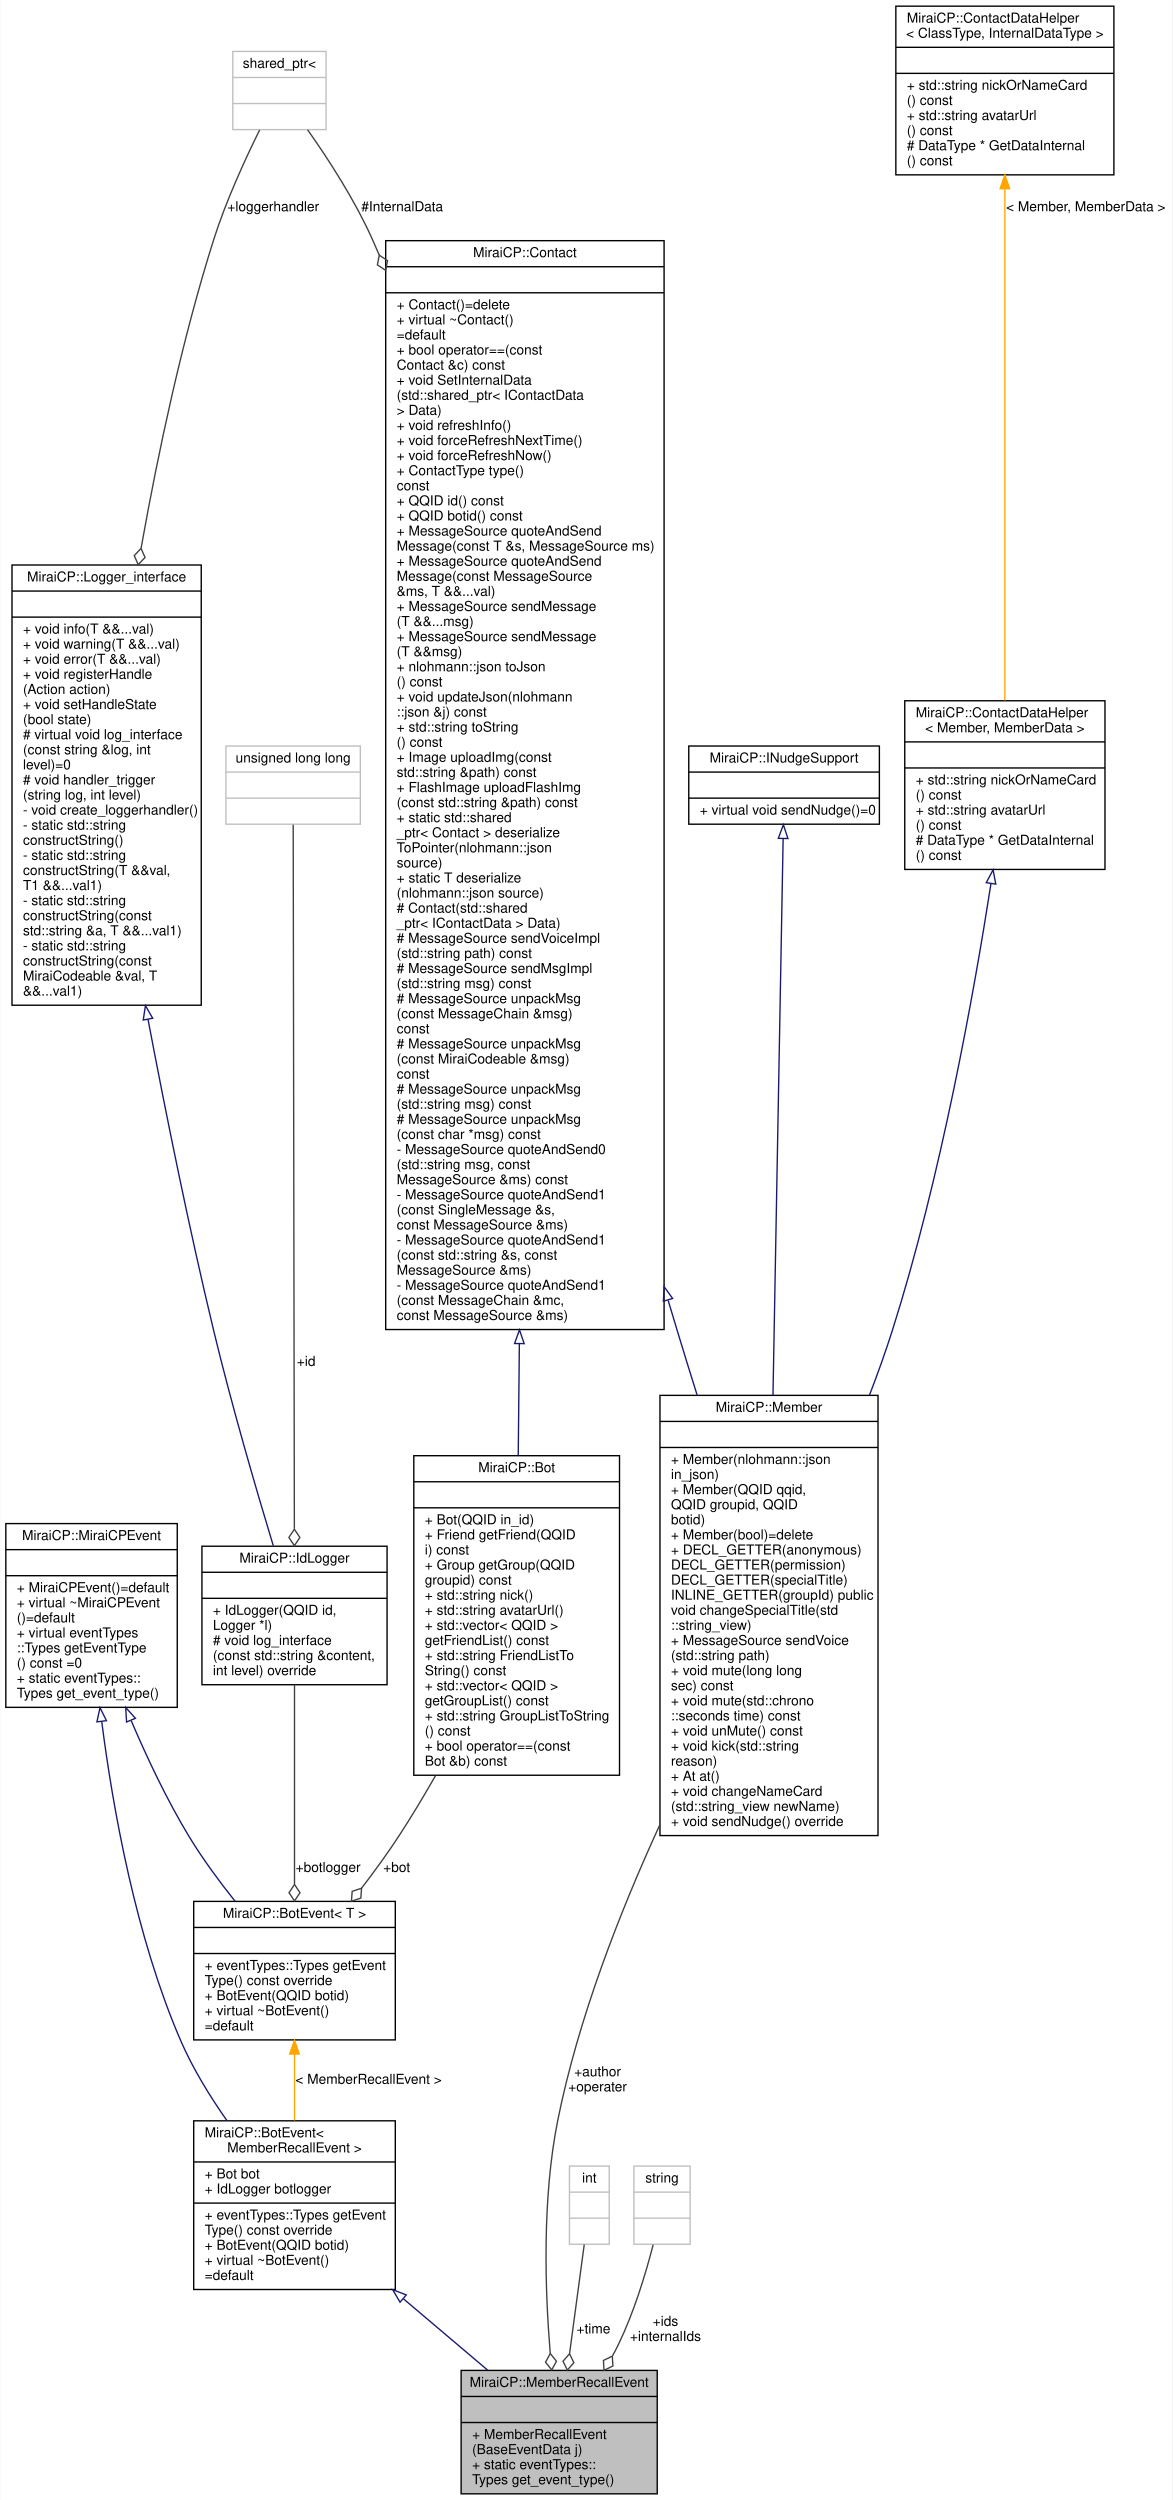
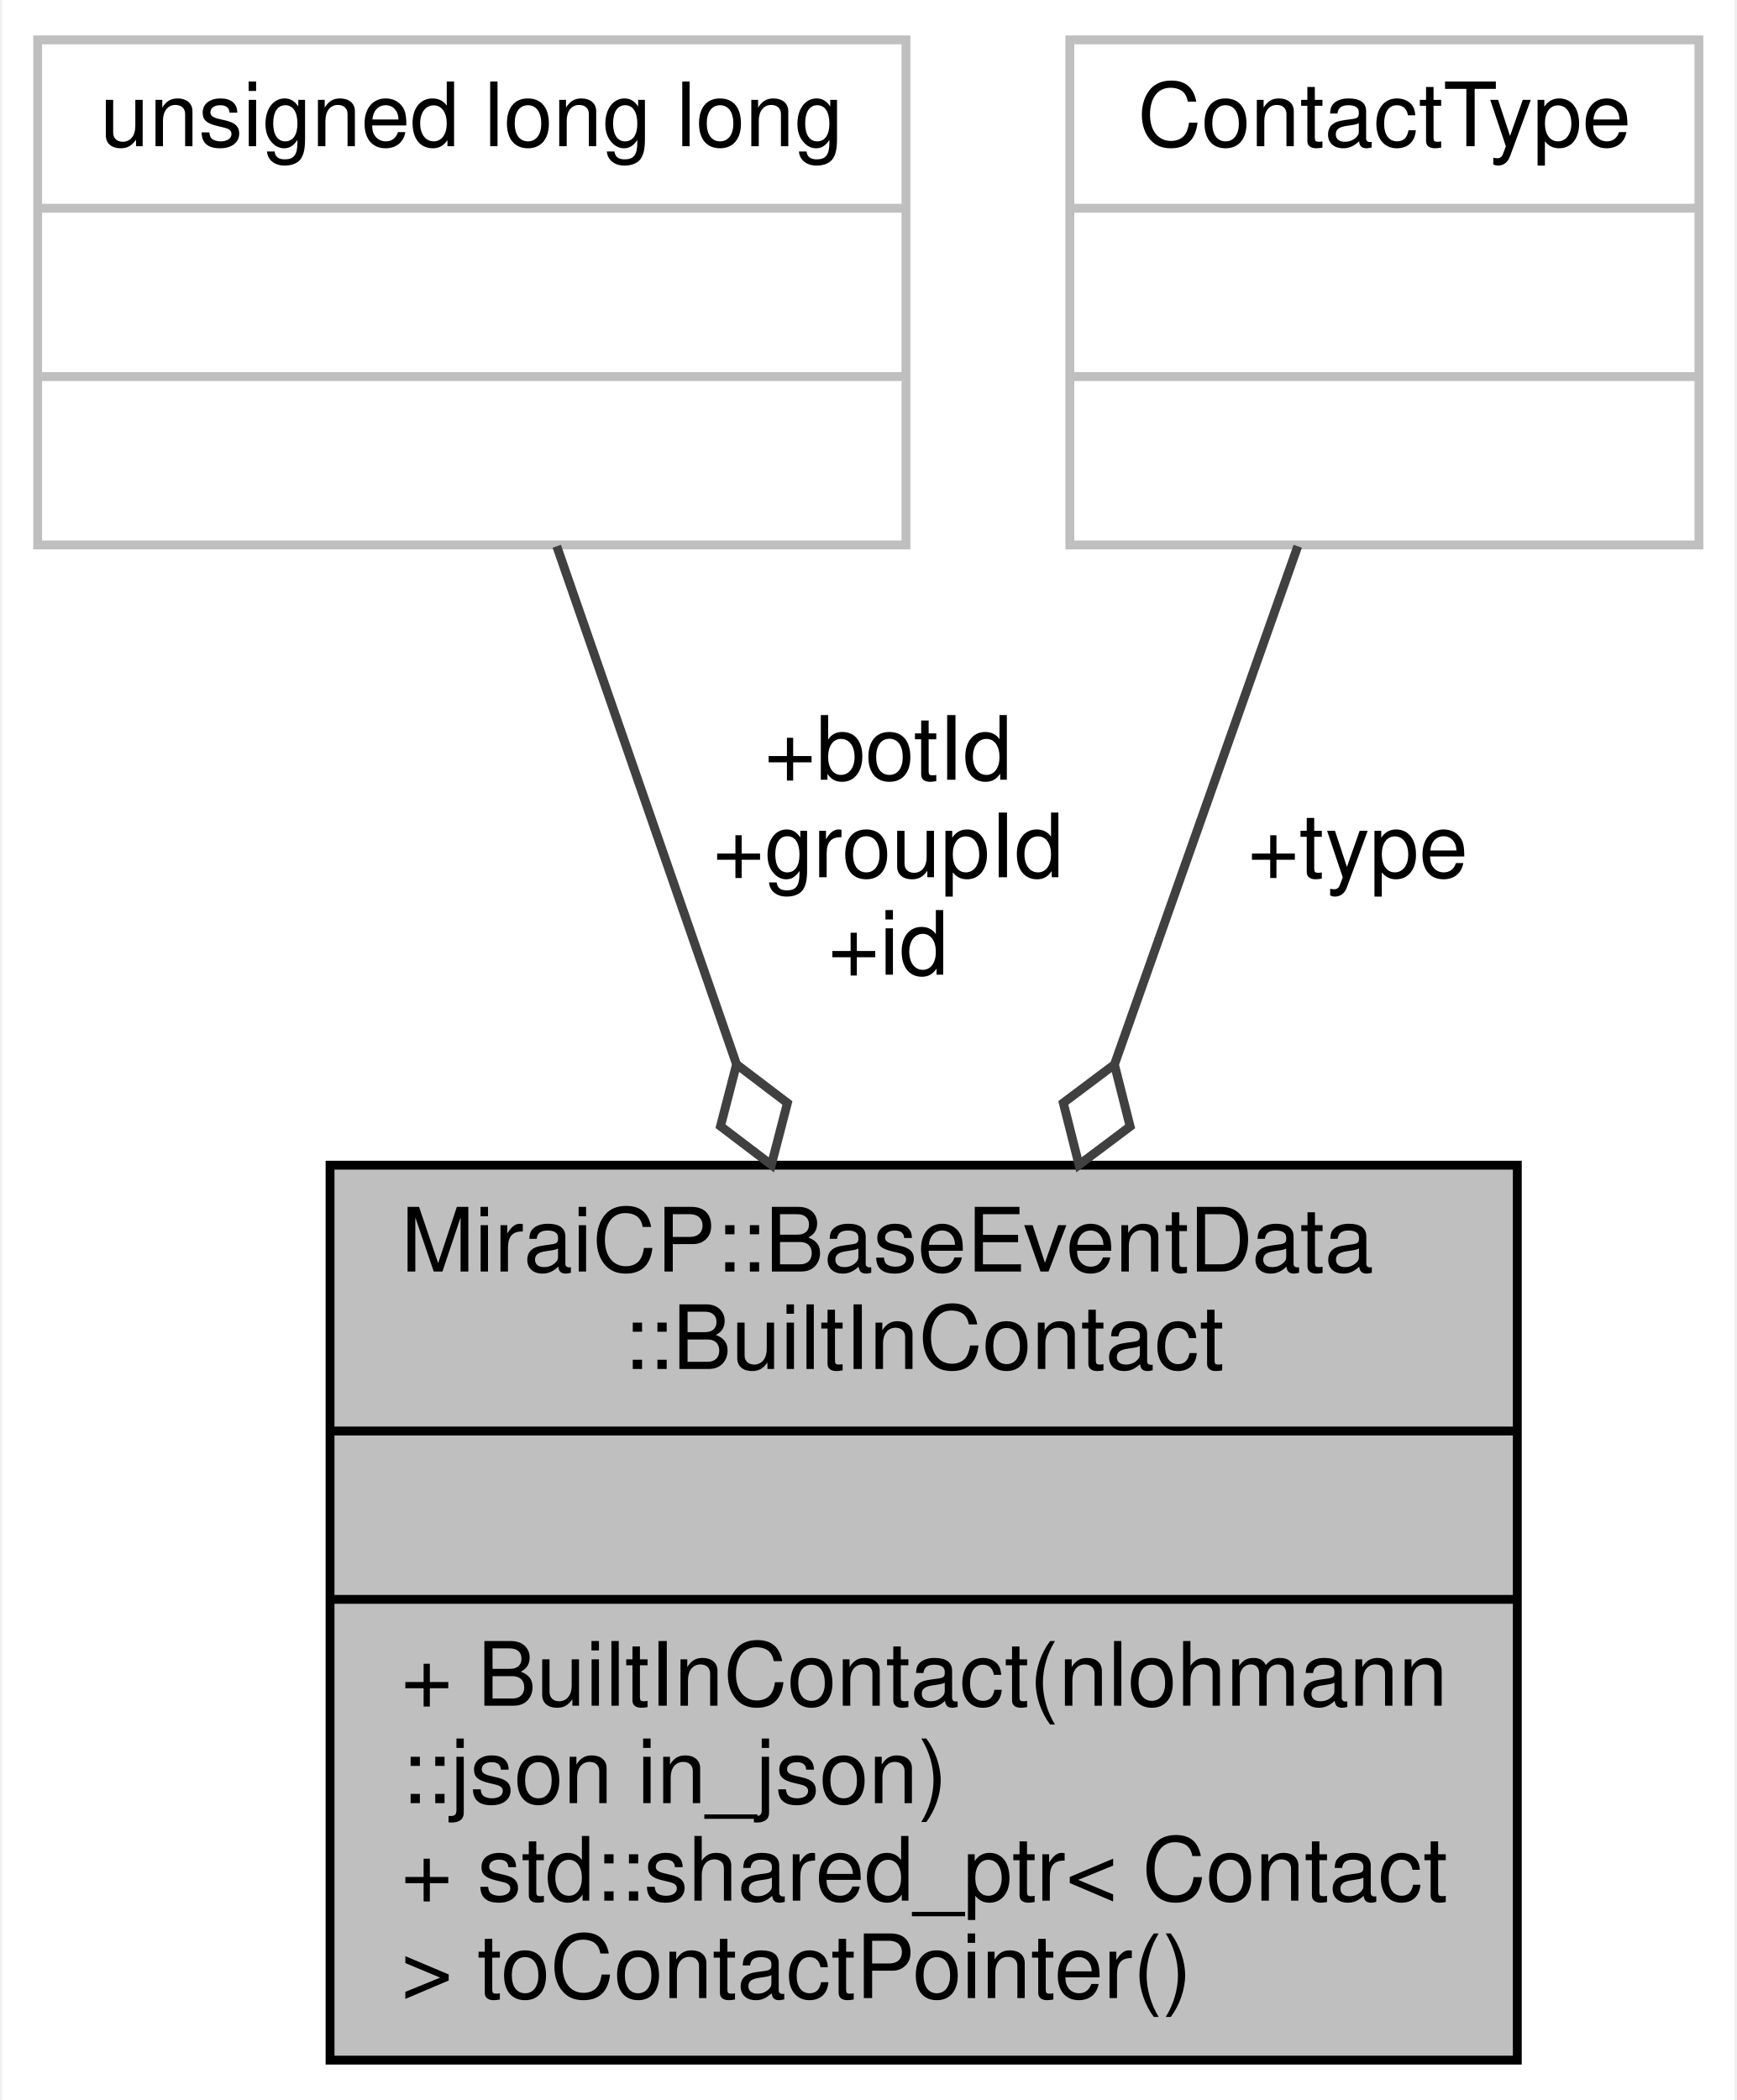
- <svg xmlns="http://www.w3.org/2000/svg" xmlns:xlink="http://www.w3.org/1999/xlink" width="855pt" height="1823pt" viewBox="0.00 0.00 854.50 1823.00">
-   <g id="graph0" class="graph" transform="scale(1 1) rotate(0) translate(4 1819)">
-     <polygon fill="white" stroke="transparent" points="-4,4 -4,-1819 850.5,-1819 850.5,4 -4,4" />
+ <svg xmlns="http://www.w3.org/2000/svg" xmlns:xlink="http://www.w3.org/1999/xlink" width="196pt" height="237pt" viewBox="0.00 0.00 195.50 237.00">
+   <g id="graph0" class="graph" transform="scale(1 1) rotate(0) translate(4 233)">
+     <polygon fill="white" stroke="transparent" points="-4,4 -4,-233 191.5,-233 191.5,4 -4,4" />
    <g id="node1" class="node">
      <g id="a_node1">
        <a xlink:title=" ">
-           <polygon fill="#bfbfbf" stroke="black" points="332,-0.5 332,-90.5 475,-90.5 475,-0.5 332,-0.5" />
-           <text text-anchor="middle" x="403.5" y="-78.5" font-family="Helvetica,sans-Serif" font-size="10.00">MiraiCP::MemberRecallEvent</text>
-           <polyline fill="none" stroke="black" points="332,-71.5 475,-71.5 " />
-           <text text-anchor="middle" x="403.5" y="-59.5" font-family="Helvetica,sans-Serif" font-size="10.00"> </text>
-           <polyline fill="none" stroke="black" points="332,-52.5 475,-52.5 " />
-           <text text-anchor="start" x="340" y="-40.5" font-family="Helvetica,sans-Serif" font-size="10.00">+ MemberRecallEvent</text>
-           <text text-anchor="start" x="340" y="-29.5" font-family="Helvetica,sans-Serif" font-size="10.00">(BaseEventData j)</text>
-           <text text-anchor="start" x="340" y="-18.5" font-family="Helvetica,sans-Serif" font-size="10.00">+ static eventTypes::</text>
-           <text text-anchor="start" x="340" y="-7.5" font-family="Helvetica,sans-Serif" font-size="10.00">Types get_event_type()</text>
+           <polygon fill="#bfbfbf" stroke="black" points="33,-0.5 33,-101.5 167,-101.5 167,-0.5 33,-0.5" />
+           <text text-anchor="start" x="41" y="-89.5" font-family="Helvetica,sans-Serif" font-size="10.00">MiraiCP::BaseEventData</text>
+           <text text-anchor="middle" x="100" y="-78.5" font-family="Helvetica,sans-Serif" font-size="10.00">::BuiltInContact</text>
+           <polyline fill="none" stroke="black" points="33,-71.5 167,-71.5 " />
+           <text text-anchor="middle" x="100" y="-59.5" font-family="Helvetica,sans-Serif" font-size="10.00"> </text>
+           <polyline fill="none" stroke="black" points="33,-52.5 167,-52.5 " />
+           <text text-anchor="start" x="41" y="-40.5" font-family="Helvetica,sans-Serif" font-size="10.00">+ BuiltInContact(nlohmann</text>
+           <text text-anchor="start" x="41" y="-29.5" font-family="Helvetica,sans-Serif" font-size="10.00">::json in_json)</text>
+           <text text-anchor="start" x="41" y="-18.5" font-family="Helvetica,sans-Serif" font-size="10.00">+ std::shared_ptr&lt; Contact</text>
+           <text text-anchor="start" x="41" y="-7.5" font-family="Helvetica,sans-Serif" font-size="10.00"> &gt; toContactPointer()</text>
        </a>
      </g>
    </g>
    <g id="node2" class="node">
      <g id="a_node2">
-         <a xlink:href="a00457.html" target="_top" xlink:title=" ">
-           <polygon fill="white" stroke="black" points="137,-149.5 137,-272.5 284,-272.5 284,-149.5 137,-149.5" />
-           <text text-anchor="start" x="145" y="-260.5" font-family="Helvetica,sans-Serif" font-size="10.00">MiraiCP::BotEvent&lt;</text>
-           <text text-anchor="middle" x="210.5" y="-249.5" font-family="Helvetica,sans-Serif" font-size="10.00"> MemberRecallEvent &gt;</text>
-           <polyline fill="none" stroke="black" points="137,-242.5 284,-242.5 " />
-           <text text-anchor="start" x="145" y="-230.5" font-family="Helvetica,sans-Serif" font-size="10.00">+ Bot bot</text>
-           <text text-anchor="start" x="145" y="-219.5" font-family="Helvetica,sans-Serif" font-size="10.00">+ IdLogger botlogger</text>
-           <polyline fill="none" stroke="black" points="137,-212.5 284,-212.5 " />
-           <text text-anchor="start" x="145" y="-200.5" font-family="Helvetica,sans-Serif" font-size="10.00">+ eventTypes::Types getEvent</text>
-           <text text-anchor="start" x="145" y="-189.5" font-family="Helvetica,sans-Serif" font-size="10.00">Type() const override</text>
-           <text text-anchor="start" x="145" y="-178.5" font-family="Helvetica,sans-Serif" font-size="10.00">+ BotEvent(QQID botid)</text>
-           <text text-anchor="start" x="145" y="-167.5" font-family="Helvetica,sans-Serif" font-size="10.00">+ virtual ~BotEvent()</text>
-           <text text-anchor="start" x="145" y="-156.5" font-family="Helvetica,sans-Serif" font-size="10.00">=default</text>
+         <a xlink:title=" ">
+           <polygon fill="white" stroke="#bfbfbf" points="0,-171.5 0,-228.5 98,-228.5 98,-171.5 0,-171.5" />
+           <text text-anchor="middle" x="49" y="-216.5" font-family="Helvetica,sans-Serif" font-size="10.00">unsigned long long</text>
+           <polyline fill="none" stroke="#bfbfbf" points="0,-209.5 98,-209.5 " />
+           <text text-anchor="middle" x="49" y="-197.5" font-family="Helvetica,sans-Serif" font-size="10.00"> </text>
+           <polyline fill="none" stroke="#bfbfbf" points="0,-190.5 98,-190.5 " />
+           <text text-anchor="middle" x="49" y="-178.5" font-family="Helvetica,sans-Serif" font-size="10.00"> </text>
        </a>
      </g>
    </g>
    <g id="edge1" class="edge">
-       <path fill="none" stroke="midnightblue" d="M289.96,-142.68C310.66,-125.15 332.44,-106.7 351.32,-90.7" />
-       <polygon fill="none" stroke="midnightblue" points="287.46,-140.22 282.09,-149.35 291.98,-145.56 287.46,-140.22" />
+       <path fill="none" stroke="#404040" d="M58.59,-171.35C64.31,-154.87 71.81,-133.26 78.85,-112.97" />
+       <polygon fill="none" stroke="#404040" points="78.88,-112.88 77.07,-105.9 82.81,-101.54 84.62,-108.52 78.88,-112.88" />
+       <text text-anchor="middle" x="96" y="-145" font-family="Helvetica,sans-Serif" font-size="10.00"> +botId</text>
+       <text text-anchor="middle" x="96" y="-134" font-family="Helvetica,sans-Serif" font-size="10.00">+groupId</text>
+       <text text-anchor="middle" x="96" y="-123" font-family="Helvetica,sans-Serif" font-size="10.00">+id</text>
    </g>
    <g id="node3" class="node">
      <g id="a_node3">
-         <a xlink:href="a00453.html" target="_top" xlink:title="Event抽象父类">
-           <polygon fill="white" stroke="black" points="0,-574 0,-708 125,-708 125,-574 0,-574" />
-           <text text-anchor="middle" x="62.5" y="-696" font-family="Helvetica,sans-Serif" font-size="10.00">MiraiCP::MiraiCPEvent</text>
-           <polyline fill="none" stroke="black" points="0,-689 125,-689 " />
-           <text text-anchor="middle" x="62.5" y="-677" font-family="Helvetica,sans-Serif" font-size="10.00"> </text>
-           <polyline fill="none" stroke="black" points="0,-670 125,-670 " />
-           <text text-anchor="start" x="8" y="-658" font-family="Helvetica,sans-Serif" font-size="10.00">+ MiraiCPEvent()=default</text>
-           <text text-anchor="start" x="8" y="-647" font-family="Helvetica,sans-Serif" font-size="10.00">+ virtual ~MiraiCPEvent</text>
-           <text text-anchor="start" x="8" y="-636" font-family="Helvetica,sans-Serif" font-size="10.00">()=default</text>
-           <text text-anchor="start" x="8" y="-625" font-family="Helvetica,sans-Serif" font-size="10.00">+ virtual eventTypes</text>
-           <text text-anchor="start" x="8" y="-614" font-family="Helvetica,sans-Serif" font-size="10.00">::Types getEventType</text>
-           <text text-anchor="start" x="8" y="-603" font-family="Helvetica,sans-Serif" font-size="10.00">() const =0</text>
-           <text text-anchor="start" x="8" y="-592" font-family="Helvetica,sans-Serif" font-size="10.00">+ static eventTypes::</text>
-           <text text-anchor="start" x="8" y="-581" font-family="Helvetica,sans-Serif" font-size="10.00">Types get_event_type()</text>
+         <a xlink:title=" ">
+           <polygon fill="white" stroke="#bfbfbf" points="116.5,-171.5 116.5,-228.5 187.5,-228.5 187.5,-171.5 116.5,-171.5" />
+           <text text-anchor="middle" x="152" y="-216.5" font-family="Helvetica,sans-Serif" font-size="10.00">ContactType</text>
+           <polyline fill="none" stroke="#bfbfbf" points="116.5,-209.5 187.5,-209.5 " />
+           <text text-anchor="middle" x="152" y="-197.5" font-family="Helvetica,sans-Serif" font-size="10.00"> </text>
+           <polyline fill="none" stroke="#bfbfbf" points="116.5,-190.5 187.5,-190.5 " />
+           <text text-anchor="middle" x="152" y="-178.5" font-family="Helvetica,sans-Serif" font-size="10.00"> </text>
        </a>
      </g>
    </g>
    <g id="edge2" class="edge">
-       <path fill="none" stroke="midnightblue" d="M69.92,-563.73C78.16,-499.56 94.86,-406.46 127.5,-331 136.25,-310.77 148.71,-290.47 161.33,-272.51" />
-       <polygon fill="none" stroke="midnightblue" points="66.43,-563.42 68.67,-573.77 73.38,-564.28 66.43,-563.42" />
-     </g>
-     <g id="node4" class="node">
-       <g id="a_node4">
-         <a xlink:href="a00457.html" target="_top" xlink:title="所有事件处理timeoutevent都是机器人事件，指都有机器人实例">
-           <polygon fill="white" stroke="black" points="137,-331.5 137,-432.5 284,-432.5 284,-331.5 137,-331.5" />
-           <text text-anchor="middle" x="210.5" y="-420.5" font-family="Helvetica,sans-Serif" font-size="10.00">MiraiCP::BotEvent&lt; T &gt;</text>
-           <polyline fill="none" stroke="black" points="137,-413.5 284,-413.5 " />
-           <text text-anchor="middle" x="210.5" y="-401.5" font-family="Helvetica,sans-Serif" font-size="10.00"> </text>
-           <polyline fill="none" stroke="black" points="137,-394.5 284,-394.5 " />
-           <text text-anchor="start" x="145" y="-382.5" font-family="Helvetica,sans-Serif" font-size="10.00">+ eventTypes::Types getEvent</text>
-           <text text-anchor="start" x="145" y="-371.5" font-family="Helvetica,sans-Serif" font-size="10.00">Type() const override</text>
-           <text text-anchor="start" x="145" y="-360.5" font-family="Helvetica,sans-Serif" font-size="10.00">+ BotEvent(QQID botid)</text>
-           <text text-anchor="start" x="145" y="-349.5" font-family="Helvetica,sans-Serif" font-size="10.00">+ virtual ~BotEvent()</text>
-           <text text-anchor="start" x="145" y="-338.5" font-family="Helvetica,sans-Serif" font-size="10.00">=default</text>
-         </a>
-       </g>
-     </g>
-     <g id="edge4" class="edge">
-       <path fill="none" stroke="midnightblue" d="M91.4,-564.37C103.05,-537.02 117.52,-506.4 133.5,-480 143.3,-463.81 155.46,-447.29 167.2,-432.58" />
-       <polygon fill="none" stroke="midnightblue" points="88.05,-563.32 87.4,-573.89 94.5,-566.03 88.05,-563.32" />
-     </g>
-     <g id="edge3" class="edge">
-       <path fill="none" stroke="orange" d="M210.5,-321.11C210.5,-305.44 210.5,-288.53 210.5,-272.8" />
-       <polygon fill="orange" stroke="orange" points="207,-321.21 210.5,-331.21 214,-321.21 207,-321.21" />
-       <text text-anchor="middle" x="264.5" y="-299.5" font-family="Helvetica,sans-Serif" font-size="10.00"> &lt; MemberRecallEvent &gt;</text>
-     </g>
-     <g id="node5" class="node">
-       <g id="a_node5">
-         <a xlink:href="a00405.html" target="_top" xlink:title="当前bot账号信息">
-           <polygon fill="white" stroke="black" points="297.5,-524.5 297.5,-757.5 447.5,-757.5 447.5,-524.5 297.5,-524.5" />
-           <text text-anchor="middle" x="372.5" y="-745.5" font-family="Helvetica,sans-Serif" font-size="10.00">MiraiCP::Bot</text>
-           <polyline fill="none" stroke="black" points="297.5,-738.5 447.5,-738.5 " />
-           <text text-anchor="middle" x="372.5" y="-726.5" font-family="Helvetica,sans-Serif" font-size="10.00"> </text>
-           <polyline fill="none" stroke="black" points="297.5,-719.5 447.5,-719.5 " />
-           <text text-anchor="start" x="305.5" y="-707.5" font-family="Helvetica,sans-Serif" font-size="10.00">+ Bot(QQID in_id)</text>
-           <text text-anchor="start" x="305.5" y="-696.5" font-family="Helvetica,sans-Serif" font-size="10.00">+ Friend getFriend(QQID</text>
-           <text text-anchor="start" x="305.5" y="-685.5" font-family="Helvetica,sans-Serif" font-size="10.00"> i) const</text>
-           <text text-anchor="start" x="305.5" y="-674.5" font-family="Helvetica,sans-Serif" font-size="10.00">+ Group getGroup(QQID</text>
-           <text text-anchor="start" x="305.5" y="-663.5" font-family="Helvetica,sans-Serif" font-size="10.00"> groupid) const</text>
-           <text text-anchor="start" x="305.5" y="-652.5" font-family="Helvetica,sans-Serif" font-size="10.00">+ std::string nick()</text>
-           <text text-anchor="start" x="305.5" y="-641.5" font-family="Helvetica,sans-Serif" font-size="10.00">+ std::string avatarUrl()</text>
-           <text text-anchor="start" x="305.5" y="-630.5" font-family="Helvetica,sans-Serif" font-size="10.00">+ std::vector&lt; QQID &gt;</text>
-           <text text-anchor="start" x="305.5" y="-619.5" font-family="Helvetica,sans-Serif" font-size="10.00"> getFriendList() const</text>
-           <text text-anchor="start" x="305.5" y="-608.5" font-family="Helvetica,sans-Serif" font-size="10.00">+ std::string FriendListTo</text>
-           <text text-anchor="start" x="305.5" y="-597.5" font-family="Helvetica,sans-Serif" font-size="10.00">String() const</text>
-           <text text-anchor="start" x="305.5" y="-586.5" font-family="Helvetica,sans-Serif" font-size="10.00">+ std::vector&lt; QQID &gt;</text>
-           <text text-anchor="start" x="305.5" y="-575.5" font-family="Helvetica,sans-Serif" font-size="10.00"> getGroupList() const</text>
-           <text text-anchor="start" x="305.5" y="-564.5" font-family="Helvetica,sans-Serif" font-size="10.00">+ std::string GroupListToString</text>
-           <text text-anchor="start" x="305.5" y="-553.5" font-family="Helvetica,sans-Serif" font-size="10.00">() const</text>
-           <text text-anchor="start" x="305.5" y="-542.5" font-family="Helvetica,sans-Serif" font-size="10.00">+ bool operator==(const</text>
-           <text text-anchor="start" x="305.5" y="-531.5" font-family="Helvetica,sans-Serif" font-size="10.00"> Bot &amp;b) const</text>
-         </a>
-       </g>
-     </g>
-     <g id="edge5" class="edge">
-       <path fill="none" stroke="#404040" d="M313.28,-524.13C304.69,-509.05 295.64,-493.99 286.5,-480 278.28,-467.42 268.85,-454.45 259.49,-442.24" />
-       <polygon fill="none" stroke="#404040" points="259.39,-442.11 252.55,-439.82 252.03,-432.63 258.87,-434.92 259.39,-442.11" />
-       <text text-anchor="middle" x="285" y="-454" font-family="Helvetica,sans-Serif" font-size="10.00"> +bot</text>
-     </g>
-     <g id="node6" class="node">
-       <g id="a_node6">
-         <a xlink:href="a00429.html" target="_top" xlink:title="group, friend, member的父类">
-           <polygon fill="white" stroke="black" points="277,-849.5 277,-1643.5 480,-1643.5 480,-849.5 277,-849.5" />
-           <text text-anchor="middle" x="378.5" y="-1631.5" font-family="Helvetica,sans-Serif" font-size="10.00">MiraiCP::Contact</text>
-           <polyline fill="none" stroke="black" points="277,-1624.5 480,-1624.5 " />
-           <text text-anchor="middle" x="378.5" y="-1612.5" font-family="Helvetica,sans-Serif" font-size="10.00"> </text>
-           <polyline fill="none" stroke="black" points="277,-1605.5 480,-1605.5 " />
-           <text text-anchor="start" x="285" y="-1593.5" font-family="Helvetica,sans-Serif" font-size="10.00">+ Contact()=delete</text>
-           <text text-anchor="start" x="285" y="-1582.5" font-family="Helvetica,sans-Serif" font-size="10.00">+ virtual ~Contact()</text>
-           <text text-anchor="start" x="285" y="-1571.5" font-family="Helvetica,sans-Serif" font-size="10.00">=default</text>
-           <text text-anchor="start" x="285" y="-1560.5" font-family="Helvetica,sans-Serif" font-size="10.00">+ bool operator==(const</text>
-           <text text-anchor="start" x="285" y="-1549.5" font-family="Helvetica,sans-Serif" font-size="10.00"> Contact &amp;c) const</text>
-           <text text-anchor="start" x="285" y="-1538.5" font-family="Helvetica,sans-Serif" font-size="10.00">+ void SetInternalData</text>
-           <text text-anchor="start" x="285" y="-1527.5" font-family="Helvetica,sans-Serif" font-size="10.00">(std::shared_ptr&lt; IContactData</text>
-           <text text-anchor="start" x="285" y="-1516.5" font-family="Helvetica,sans-Serif" font-size="10.00"> &gt; Data)</text>
-           <text text-anchor="start" x="285" y="-1505.5" font-family="Helvetica,sans-Serif" font-size="10.00">+ void refreshInfo()</text>
-           <text text-anchor="start" x="285" y="-1494.5" font-family="Helvetica,sans-Serif" font-size="10.00">+ void forceRefreshNextTime()</text>
-           <text text-anchor="start" x="285" y="-1483.5" font-family="Helvetica,sans-Serif" font-size="10.00">+ void forceRefreshNow()</text>
-           <text text-anchor="start" x="285" y="-1472.5" font-family="Helvetica,sans-Serif" font-size="10.00">+ ContactType type()</text>
-           <text text-anchor="start" x="285" y="-1461.5" font-family="Helvetica,sans-Serif" font-size="10.00"> const</text>
-           <text text-anchor="start" x="285" y="-1450.5" font-family="Helvetica,sans-Serif" font-size="10.00">+ QQID id() const</text>
-           <text text-anchor="start" x="285" y="-1439.5" font-family="Helvetica,sans-Serif" font-size="10.00">+ QQID botid() const</text>
-           <text text-anchor="start" x="285" y="-1428.5" font-family="Helvetica,sans-Serif" font-size="10.00">+ MessageSource quoteAndSend</text>
-           <text text-anchor="start" x="285" y="-1417.5" font-family="Helvetica,sans-Serif" font-size="10.00">Message(const T &amp;s, MessageSource ms)</text>
-           <text text-anchor="start" x="285" y="-1406.5" font-family="Helvetica,sans-Serif" font-size="10.00">+ MessageSource quoteAndSend</text>
-           <text text-anchor="start" x="285" y="-1395.5" font-family="Helvetica,sans-Serif" font-size="10.00">Message(const MessageSource</text>
-           <text text-anchor="start" x="285" y="-1384.5" font-family="Helvetica,sans-Serif" font-size="10.00"> &amp;ms, T &amp;&amp;...val)</text>
-           <text text-anchor="start" x="285" y="-1373.5" font-family="Helvetica,sans-Serif" font-size="10.00">+ MessageSource sendMessage</text>
-           <text text-anchor="start" x="285" y="-1362.5" font-family="Helvetica,sans-Serif" font-size="10.00">(T &amp;&amp;...msg)</text>
-           <text text-anchor="start" x="285" y="-1351.5" font-family="Helvetica,sans-Serif" font-size="10.00">+ MessageSource sendMessage</text>
-           <text text-anchor="start" x="285" y="-1340.5" font-family="Helvetica,sans-Serif" font-size="10.00">(T &amp;&amp;msg)</text>
-           <text text-anchor="start" x="285" y="-1329.5" font-family="Helvetica,sans-Serif" font-size="10.00">+ nlohmann::json toJson</text>
-           <text text-anchor="start" x="285" y="-1318.5" font-family="Helvetica,sans-Serif" font-size="10.00">() const</text>
-           <text text-anchor="start" x="285" y="-1307.5" font-family="Helvetica,sans-Serif" font-size="10.00">+ void updateJson(nlohmann</text>
-           <text text-anchor="start" x="285" y="-1296.5" font-family="Helvetica,sans-Serif" font-size="10.00">::json &amp;j) const</text>
-           <text text-anchor="start" x="285" y="-1285.5" font-family="Helvetica,sans-Serif" font-size="10.00">+ std::string toString</text>
-           <text text-anchor="start" x="285" y="-1274.5" font-family="Helvetica,sans-Serif" font-size="10.00">() const</text>
-           <text text-anchor="start" x="285" y="-1263.5" font-family="Helvetica,sans-Serif" font-size="10.00">+ Image uploadImg(const</text>
-           <text text-anchor="start" x="285" y="-1252.5" font-family="Helvetica,sans-Serif" font-size="10.00"> std::string &amp;path) const</text>
-           <text text-anchor="start" x="285" y="-1241.5" font-family="Helvetica,sans-Serif" font-size="10.00">+ FlashImage uploadFlashImg</text>
-           <text text-anchor="start" x="285" y="-1230.5" font-family="Helvetica,sans-Serif" font-size="10.00">(const std::string &amp;path) const</text>
-           <text text-anchor="start" x="285" y="-1219.5" font-family="Helvetica,sans-Serif" font-size="10.00">+ static std::shared</text>
-           <text text-anchor="start" x="285" y="-1208.5" font-family="Helvetica,sans-Serif" font-size="10.00">_ptr&lt; Contact &gt; deserialize</text>
-           <text text-anchor="start" x="285" y="-1197.5" font-family="Helvetica,sans-Serif" font-size="10.00">ToPointer(nlohmann::json</text>
-           <text text-anchor="start" x="285" y="-1186.5" font-family="Helvetica,sans-Serif" font-size="10.00"> source)</text>
-           <text text-anchor="start" x="285" y="-1175.5" font-family="Helvetica,sans-Serif" font-size="10.00">+ static T deserialize</text>
-           <text text-anchor="start" x="285" y="-1164.5" font-family="Helvetica,sans-Serif" font-size="10.00">(nlohmann::json source)</text>
-           <text text-anchor="start" x="285" y="-1153.5" font-family="Helvetica,sans-Serif" font-size="10.00"># Contact(std::shared</text>
-           <text text-anchor="start" x="285" y="-1142.5" font-family="Helvetica,sans-Serif" font-size="10.00">_ptr&lt; IContactData &gt; Data)</text>
-           <text text-anchor="start" x="285" y="-1131.5" font-family="Helvetica,sans-Serif" font-size="10.00"># MessageSource sendVoiceImpl</text>
-           <text text-anchor="start" x="285" y="-1120.5" font-family="Helvetica,sans-Serif" font-size="10.00">(std::string path) const</text>
-           <text text-anchor="start" x="285" y="-1109.5" font-family="Helvetica,sans-Serif" font-size="10.00"># MessageSource sendMsgImpl</text>
-           <text text-anchor="start" x="285" y="-1098.5" font-family="Helvetica,sans-Serif" font-size="10.00">(std::string msg) const</text>
-           <text text-anchor="start" x="285" y="-1087.5" font-family="Helvetica,sans-Serif" font-size="10.00"># MessageSource unpackMsg</text>
-           <text text-anchor="start" x="285" y="-1076.5" font-family="Helvetica,sans-Serif" font-size="10.00">(const MessageChain &amp;msg)</text>
-           <text text-anchor="start" x="285" y="-1065.5" font-family="Helvetica,sans-Serif" font-size="10.00"> const</text>
-           <text text-anchor="start" x="285" y="-1054.5" font-family="Helvetica,sans-Serif" font-size="10.00"># MessageSource unpackMsg</text>
-           <text text-anchor="start" x="285" y="-1043.5" font-family="Helvetica,sans-Serif" font-size="10.00">(const MiraiCodeable &amp;msg)</text>
-           <text text-anchor="start" x="285" y="-1032.5" font-family="Helvetica,sans-Serif" font-size="10.00"> const</text>
-           <text text-anchor="start" x="285" y="-1021.5" font-family="Helvetica,sans-Serif" font-size="10.00"># MessageSource unpackMsg</text>
-           <text text-anchor="start" x="285" y="-1010.5" font-family="Helvetica,sans-Serif" font-size="10.00">(std::string msg) const</text>
-           <text text-anchor="start" x="285" y="-999.5" font-family="Helvetica,sans-Serif" font-size="10.00"># MessageSource unpackMsg</text>
-           <text text-anchor="start" x="285" y="-988.5" font-family="Helvetica,sans-Serif" font-size="10.00">(const char *msg) const</text>
-           <text text-anchor="start" x="285" y="-977.5" font-family="Helvetica,sans-Serif" font-size="10.00">- MessageSource quoteAndSend0</text>
-           <text text-anchor="start" x="285" y="-966.5" font-family="Helvetica,sans-Serif" font-size="10.00">(std::string msg, const</text>
-           <text text-anchor="start" x="285" y="-955.5" font-family="Helvetica,sans-Serif" font-size="10.00"> MessageSource &amp;ms) const</text>
-           <text text-anchor="start" x="285" y="-944.5" font-family="Helvetica,sans-Serif" font-size="10.00">- MessageSource quoteAndSend1</text>
-           <text text-anchor="start" x="285" y="-933.5" font-family="Helvetica,sans-Serif" font-size="10.00">(const SingleMessage &amp;s,</text>
-           <text text-anchor="start" x="285" y="-922.5" font-family="Helvetica,sans-Serif" font-size="10.00"> const MessageSource &amp;ms)</text>
-           <text text-anchor="start" x="285" y="-911.5" font-family="Helvetica,sans-Serif" font-size="10.00">- MessageSource quoteAndSend1</text>
-           <text text-anchor="start" x="285" y="-900.5" font-family="Helvetica,sans-Serif" font-size="10.00">(const std::string &amp;s, const</text>
-           <text text-anchor="start" x="285" y="-889.5" font-family="Helvetica,sans-Serif" font-size="10.00"> MessageSource &amp;ms)</text>
-           <text text-anchor="start" x="285" y="-878.5" font-family="Helvetica,sans-Serif" font-size="10.00">- MessageSource quoteAndSend1</text>
-           <text text-anchor="start" x="285" y="-867.5" font-family="Helvetica,sans-Serif" font-size="10.00">(const MessageChain &amp;mc,</text>
-           <text text-anchor="start" x="285" y="-856.5" font-family="Helvetica,sans-Serif" font-size="10.00"> const MessageSource &amp;ms)</text>
-         </a>
-       </g>
-     </g>
-     <g id="edge6" class="edge">
-       <path fill="none" stroke="midnightblue" d="M374.46,-838.94C374.17,-809.91 373.9,-782.35 373.65,-757.55" />
-       <polygon fill="none" stroke="midnightblue" points="370.96,-839.3 374.56,-849.27 377.96,-839.23 370.96,-839.3" />
-     </g>
-     <g id="node12" class="node">
-       <g id="a_node12">
-         <a xlink:href="a00701.html" target="_top" xlink:title="群成员类声明">
-           <polygon fill="white" stroke="black" points="477,-480.5 477,-801.5 636,-801.5 636,-480.5 477,-480.5" />
-           <text text-anchor="middle" x="556.5" y="-789.5" font-family="Helvetica,sans-Serif" font-size="10.00">MiraiCP::Member</text>
-           <polyline fill="none" stroke="black" points="477,-782.5 636,-782.5 " />
-           <text text-anchor="middle" x="556.5" y="-770.5" font-family="Helvetica,sans-Serif" font-size="10.00"> </text>
-           <polyline fill="none" stroke="black" points="477,-763.5 636,-763.5 " />
-           <text text-anchor="start" x="485" y="-751.5" font-family="Helvetica,sans-Serif" font-size="10.00">+ Member(nlohmann::json</text>
-           <text text-anchor="start" x="485" y="-740.5" font-family="Helvetica,sans-Serif" font-size="10.00"> in_json)</text>
-           <text text-anchor="start" x="485" y="-729.5" font-family="Helvetica,sans-Serif" font-size="10.00">+ Member(QQID qqid,</text>
-           <text text-anchor="start" x="485" y="-718.5" font-family="Helvetica,sans-Serif" font-size="10.00"> QQID groupid, QQID</text>
-           <text text-anchor="start" x="485" y="-707.5" font-family="Helvetica,sans-Serif" font-size="10.00"> botid)</text>
-           <text text-anchor="start" x="485" y="-696.5" font-family="Helvetica,sans-Serif" font-size="10.00">+ Member(bool)=delete</text>
-           <text text-anchor="start" x="485" y="-685.5" font-family="Helvetica,sans-Serif" font-size="10.00">+ DECL_GETTER(anonymous)</text>
-           <text text-anchor="start" x="485" y="-674.5" font-family="Helvetica,sans-Serif" font-size="10.00"> DECL_GETTER(permission)</text>
-           <text text-anchor="start" x="485" y="-663.5" font-family="Helvetica,sans-Serif" font-size="10.00"> DECL_GETTER(specialTitle)</text>
-           <text text-anchor="start" x="485" y="-652.5" font-family="Helvetica,sans-Serif" font-size="10.00"> INLINE_GETTER(groupId) public</text>
-           <text text-anchor="start" x="485" y="-641.5" font-family="Helvetica,sans-Serif" font-size="10.00"> void changeSpecialTitle(std</text>
-           <text text-anchor="start" x="485" y="-630.5" font-family="Helvetica,sans-Serif" font-size="10.00">::string_view)</text>
-           <text text-anchor="start" x="485" y="-619.5" font-family="Helvetica,sans-Serif" font-size="10.00">+ MessageSource sendVoice</text>
-           <text text-anchor="start" x="485" y="-608.5" font-family="Helvetica,sans-Serif" font-size="10.00">(std::string path)</text>
-           <text text-anchor="start" x="485" y="-597.5" font-family="Helvetica,sans-Serif" font-size="10.00">+ void mute(long long</text>
-           <text text-anchor="start" x="485" y="-586.5" font-family="Helvetica,sans-Serif" font-size="10.00"> sec) const</text>
-           <text text-anchor="start" x="485" y="-575.5" font-family="Helvetica,sans-Serif" font-size="10.00">+ void mute(std::chrono</text>
-           <text text-anchor="start" x="485" y="-564.5" font-family="Helvetica,sans-Serif" font-size="10.00">::seconds time) const</text>
-           <text text-anchor="start" x="485" y="-553.5" font-family="Helvetica,sans-Serif" font-size="10.00">+ void unMute() const</text>
-           <text text-anchor="start" x="485" y="-542.5" font-family="Helvetica,sans-Serif" font-size="10.00">+ void kick(std::string</text>
-           <text text-anchor="start" x="485" y="-531.5" font-family="Helvetica,sans-Serif" font-size="10.00"> reason)</text>
-           <text text-anchor="start" x="485" y="-520.5" font-family="Helvetica,sans-Serif" font-size="10.00">+ At at()</text>
-           <text text-anchor="start" x="485" y="-509.5" font-family="Helvetica,sans-Serif" font-size="10.00">+ void changeNameCard</text>
-           <text text-anchor="start" x="485" y="-498.5" font-family="Helvetica,sans-Serif" font-size="10.00">(std::string_view newName)</text>
-           <text text-anchor="start" x="485" y="-487.5" font-family="Helvetica,sans-Serif" font-size="10.00">+ void sendNudge() override</text>
-         </a>
-       </g>
-     </g>
-     <g id="edge14" class="edge">
-       <path fill="none" stroke="midnightblue" d="M482.98,-870.74C485.16,-863.43 487.34,-856.18 489.5,-849 494.14,-833.63 499.08,-817.66 504.1,-801.71" />
-       <polygon fill="none" stroke="midnightblue" points="479.5,-870.16 480.01,-880.74 486.21,-872.16 479.5,-870.16" />
-     </g>
-     <g id="node7" class="node">
-       <g id="a_node7">
-         <a xlink:title=" ">
-           <polygon fill="white" stroke="#bfbfbf" points="165.5,-1724.5 165.5,-1781.5 233.5,-1781.5 233.5,-1724.5 165.5,-1724.5" />
-           <text text-anchor="middle" x="199.5" y="-1769.5" font-family="Helvetica,sans-Serif" font-size="10.00">shared_ptr&lt;</text>
-           <polyline fill="none" stroke="#bfbfbf" points="165.5,-1762.5 233.5,-1762.5 " />
-           <text text-anchor="middle" x="199.5" y="-1750.5" font-family="Helvetica,sans-Serif" font-size="10.00"> </text>
-           <polyline fill="none" stroke="#bfbfbf" points="165.5,-1743.5 233.5,-1743.5 " />
-           <text text-anchor="middle" x="199.5" y="-1731.5" font-family="Helvetica,sans-Serif" font-size="10.00"> </text>
-         </a>
-       </g>
-     </g>
-     <g id="edge7" class="edge">
-       <path fill="none" stroke="#404040" d="M220.04,-1724.38C234.94,-1703.27 254.65,-1672.96 267.5,-1644 269.11,-1640.37 270.71,-1636.7 272.28,-1633.01" />
-       <polygon fill="none" stroke="#404040" points="272.32,-1632.93 270.95,-1625.85 276.96,-1621.86 278.33,-1628.94 272.32,-1632.93" />
-       <text text-anchor="middle" x="289" y="-1665" font-family="Helvetica,sans-Serif" font-size="10.00"> #InternalData</text>
-     </g>
-     <g id="node9" class="node">
-       <g id="a_node9">
-         <a xlink:href="a00673.html" target="_top" xlink:title=" ">
-           <polygon fill="white" stroke="black" points="4.5,-1086 4.5,-1407 142.5,-1407 142.5,-1086 4.5,-1086" />
-           <text text-anchor="middle" x="73.5" y="-1395" font-family="Helvetica,sans-Serif" font-size="10.00">MiraiCP::Logger_interface</text>
-           <polyline fill="none" stroke="black" points="4.5,-1388 142.5,-1388 " />
-           <text text-anchor="middle" x="73.5" y="-1376" font-family="Helvetica,sans-Serif" font-size="10.00"> </text>
-           <polyline fill="none" stroke="black" points="4.5,-1369 142.5,-1369 " />
-           <text text-anchor="start" x="12.5" y="-1357" font-family="Helvetica,sans-Serif" font-size="10.00">+ void info(T &amp;&amp;...val)</text>
-           <text text-anchor="start" x="12.5" y="-1346" font-family="Helvetica,sans-Serif" font-size="10.00">+ void warning(T &amp;&amp;...val)</text>
-           <text text-anchor="start" x="12.5" y="-1335" font-family="Helvetica,sans-Serif" font-size="10.00">+ void error(T &amp;&amp;...val)</text>
-           <text text-anchor="start" x="12.5" y="-1324" font-family="Helvetica,sans-Serif" font-size="10.00">+ void registerHandle</text>
-           <text text-anchor="start" x="12.5" y="-1313" font-family="Helvetica,sans-Serif" font-size="10.00">(Action action)</text>
-           <text text-anchor="start" x="12.5" y="-1302" font-family="Helvetica,sans-Serif" font-size="10.00">+ void setHandleState</text>
-           <text text-anchor="start" x="12.5" y="-1291" font-family="Helvetica,sans-Serif" font-size="10.00">(bool state)</text>
-           <text text-anchor="start" x="12.5" y="-1280" font-family="Helvetica,sans-Serif" font-size="10.00"># virtual void log_interface</text>
-           <text text-anchor="start" x="12.5" y="-1269" font-family="Helvetica,sans-Serif" font-size="10.00">(const string &amp;log, int</text>
-           <text text-anchor="start" x="12.5" y="-1258" font-family="Helvetica,sans-Serif" font-size="10.00"> level)=0</text>
-           <text text-anchor="start" x="12.5" y="-1247" font-family="Helvetica,sans-Serif" font-size="10.00"># void handler_trigger</text>
-           <text text-anchor="start" x="12.5" y="-1236" font-family="Helvetica,sans-Serif" font-size="10.00">(string log, int level)</text>
-           <text text-anchor="start" x="12.5" y="-1225" font-family="Helvetica,sans-Serif" font-size="10.00">- void create_loggerhandler()</text>
-           <text text-anchor="start" x="12.5" y="-1214" font-family="Helvetica,sans-Serif" font-size="10.00">- static std::string</text>
-           <text text-anchor="start" x="12.5" y="-1203" font-family="Helvetica,sans-Serif" font-size="10.00"> constructString()</text>
-           <text text-anchor="start" x="12.5" y="-1192" font-family="Helvetica,sans-Serif" font-size="10.00">- static std::string</text>
-           <text text-anchor="start" x="12.5" y="-1181" font-family="Helvetica,sans-Serif" font-size="10.00"> constructString(T &amp;&amp;val,</text>
-           <text text-anchor="start" x="12.5" y="-1170" font-family="Helvetica,sans-Serif" font-size="10.00"> T1 &amp;&amp;...val1)</text>
-           <text text-anchor="start" x="12.5" y="-1159" font-family="Helvetica,sans-Serif" font-size="10.00">- static std::string</text>
-           <text text-anchor="start" x="12.5" y="-1148" font-family="Helvetica,sans-Serif" font-size="10.00"> constructString(const</text>
-           <text text-anchor="start" x="12.5" y="-1137" font-family="Helvetica,sans-Serif" font-size="10.00"> std::string &amp;a, T &amp;&amp;...val1)</text>
-           <text text-anchor="start" x="12.5" y="-1126" font-family="Helvetica,sans-Serif" font-size="10.00">- static std::string</text>
-           <text text-anchor="start" x="12.5" y="-1115" font-family="Helvetica,sans-Serif" font-size="10.00"> constructString(const</text>
-           <text text-anchor="start" x="12.5" y="-1104" font-family="Helvetica,sans-Serif" font-size="10.00"> MiraiCodeable &amp;val, T</text>
-           <text text-anchor="start" x="12.5" y="-1093" font-family="Helvetica,sans-Serif" font-size="10.00"> &amp;&amp;...val1)</text>
-         </a>
-       </g>
-     </g>
-     <g id="edge10" class="edge">
-       <path fill="none" stroke="#404040" d="M185.09,-1724.25C174.48,-1702.82 160.41,-1672.17 151.5,-1644 128.66,-1571.76 111.21,-1489.9 98.66,-1419.4" />
-       <polygon fill="none" stroke="#404040" points="98.61,-1419.1 93.63,-1413.88 96.53,-1407.28 101.51,-1412.5 98.61,-1419.1" />
-       <text text-anchor="middle" x="195" y="-1665" font-family="Helvetica,sans-Serif" font-size="10.00"> +loggerhandler</text>
-     </g>
-     <g id="node8" class="node">
-       <g id="a_node8">
-         <a xlink:href="a00685.html" target="_top" xlink:title="带id(一般为bot账号)的logger">
-           <polygon fill="white" stroke="black" points="143,-590.5 143,-691.5 278,-691.5 278,-590.5 143,-590.5" />
-           <text text-anchor="middle" x="210.5" y="-679.5" font-family="Helvetica,sans-Serif" font-size="10.00">MiraiCP::IdLogger</text>
-           <polyline fill="none" stroke="black" points="143,-672.5 278,-672.5 " />
-           <text text-anchor="middle" x="210.5" y="-660.5" font-family="Helvetica,sans-Serif" font-size="10.00"> </text>
-           <polyline fill="none" stroke="black" points="143,-653.5 278,-653.5 " />
-           <text text-anchor="start" x="151" y="-641.5" font-family="Helvetica,sans-Serif" font-size="10.00">+ IdLogger(QQID id,</text>
-           <text text-anchor="start" x="151" y="-630.5" font-family="Helvetica,sans-Serif" font-size="10.00"> Logger *l)</text>
-           <text text-anchor="start" x="151" y="-619.5" font-family="Helvetica,sans-Serif" font-size="10.00"># void log_interface</text>
-           <text text-anchor="start" x="151" y="-608.5" font-family="Helvetica,sans-Serif" font-size="10.00">(const std::string &amp;content,</text>
-           <text text-anchor="start" x="151" y="-597.5" font-family="Helvetica,sans-Serif" font-size="10.00"> int level) override</text>
-         </a>
-       </g>
-     </g>
-     <g id="edge8" class="edge">
-       <path fill="none" stroke="#404040" d="M210.5,-590.45C210.5,-548.98 210.5,-489.61 210.5,-445" />
-       <polygon fill="none" stroke="#404040" points="210.5,-444.84 206.5,-438.84 210.5,-432.84 214.5,-438.84 210.5,-444.84" />
-       <text text-anchor="middle" x="235" y="-454" font-family="Helvetica,sans-Serif" font-size="10.00"> +botlogger</text>
-     </g>
-     <g id="edge9" class="edge">
-       <path fill="none" stroke="midnightblue" d="M103.66,-1075.81C117.01,-1005.36 133.72,-922.94 151.5,-849 164.52,-794.86 182.37,-733.62 195.02,-691.89" />
-       <polygon fill="none" stroke="midnightblue" points="100.21,-1075.2 101.8,-1085.67 107.09,-1076.5 100.21,-1075.2" />
-     </g>
-     <g id="node10" class="node">
-       <g id="a_node10">
-         <a xlink:title=" ">
-           <polygon fill="white" stroke="#bfbfbf" points="160.5,-1218 160.5,-1275 258.5,-1275 258.5,-1218 160.5,-1218" />
-           <text text-anchor="middle" x="209.5" y="-1263" font-family="Helvetica,sans-Serif" font-size="10.00">unsigned long long</text>
-           <polyline fill="none" stroke="#bfbfbf" points="160.5,-1256 258.5,-1256 " />
-           <text text-anchor="middle" x="209.5" y="-1244" font-family="Helvetica,sans-Serif" font-size="10.00"> </text>
-           <polyline fill="none" stroke="#bfbfbf" points="160.5,-1237 258.5,-1237 " />
-           <text text-anchor="middle" x="209.5" y="-1225" font-family="Helvetica,sans-Serif" font-size="10.00"> </text>
-         </a>
-       </g>
-     </g>
-     <g id="edge11" class="edge">
-       <path fill="none" stroke="#404040" d="M209.55,-1217.6C209.7,-1126.07 210.18,-833.38 210.4,-704.24" />
-       <polygon fill="none" stroke="#404040" points="210.4,-703.89 206.41,-697.89 210.42,-691.89 214.41,-697.9 210.4,-703.89" />
-       <text text-anchor="middle" x="219" y="-823" font-family="Helvetica,sans-Serif" font-size="10.00"> +id</text>
-     </g>
-     <g id="node11" class="node">
-       <g id="a_node11">
-         <a xlink:title=" ">
-           <polygon fill="white" stroke="#bfbfbf" points="411,-182.5 411,-239.5 440,-239.5 440,-182.5 411,-182.5" />
-           <text text-anchor="middle" x="425.5" y="-227.5" font-family="Helvetica,sans-Serif" font-size="10.00">int</text>
-           <polyline fill="none" stroke="#bfbfbf" points="411,-220.5 440,-220.5 " />
-           <text text-anchor="middle" x="425.5" y="-208.5" font-family="Helvetica,sans-Serif" font-size="10.00"> </text>
-           <polyline fill="none" stroke="#bfbfbf" points="411,-201.5 440,-201.5 " />
-           <text text-anchor="middle" x="425.5" y="-189.5" font-family="Helvetica,sans-Serif" font-size="10.00"> </text>
-         </a>
-       </g>
-     </g>
-     <g id="edge12" class="edge">
-       <path fill="none" stroke="#404040" d="M421.77,-182.26C418.84,-160.54 414.68,-129.6 411.07,-102.74" />
-       <polygon fill="none" stroke="#404040" points="411.05,-102.63 406.29,-97.21 409.45,-90.73 414.22,-96.15 411.05,-102.63" />
-       <text text-anchor="middle" x="428.5" y="-117.5" font-family="Helvetica,sans-Serif" font-size="10.00"> +time</text>
-     </g>
-     <g id="edge13" class="edge">
-       <path fill="none" stroke="#404040" d="M476.98,-488.53C447.35,-423.97 417.33,-346.67 402.5,-273 391.02,-215.97 393.14,-149.22 396.98,-103.02" />
-       <polygon fill="none" stroke="#404040" points="397,-102.81 393.55,-96.47 398.07,-90.85 401.52,-97.19 397,-102.81" />
-       <text text-anchor="middle" x="431.5" y="-305" font-family="Helvetica,sans-Serif" font-size="10.00"> +author</text>
-       <text text-anchor="middle" x="431.5" y="-294" font-family="Helvetica,sans-Serif" font-size="10.00">+operater</text>
-     </g>
-     <g id="node13" class="node">
-       <g id="a_node13">
-         <a xlink:href="a00437.html" target="_top" xlink:title=" ">
-           <polygon fill="white" stroke="black" points="498,-1218 498,-1275 637,-1275 637,-1218 498,-1218" />
-           <text text-anchor="middle" x="567.5" y="-1263" font-family="Helvetica,sans-Serif" font-size="10.00">MiraiCP::INudgeSupport</text>
-           <polyline fill="none" stroke="black" points="498,-1256 637,-1256 " />
-           <text text-anchor="middle" x="567.5" y="-1244" font-family="Helvetica,sans-Serif" font-size="10.00"> </text>
-           <polyline fill="none" stroke="black" points="498,-1237 637,-1237 " />
-           <text text-anchor="start" x="506" y="-1225" font-family="Helvetica,sans-Serif" font-size="10.00">+ virtual void sendNudge()=0</text>
-         </a>
-       </g>
-     </g>
-     <g id="edge15" class="edge">
-       <path fill="none" stroke="midnightblue" d="M566.81,-1207.55C565.36,-1127.89 561.92,-939.27 559.41,-801.7" />
-       <polygon fill="none" stroke="midnightblue" points="563.31,-1207.67 566.99,-1217.6 570.31,-1207.54 563.31,-1207.67" />
-     </g>
-     <g id="node14" class="node">
-       <g id="a_node14">
-         <a xlink:href="a00433.html" target="_top" xlink:title=" ">
-           <polygon fill="white" stroke="black" points="655.5,-1185 655.5,-1308 801.5,-1308 801.5,-1185 655.5,-1185" />
-           <text text-anchor="start" x="663.5" y="-1296" font-family="Helvetica,sans-Serif" font-size="10.00">MiraiCP::ContactDataHelper</text>
-           <text text-anchor="middle" x="728.5" y="-1285" font-family="Helvetica,sans-Serif" font-size="10.00">&lt; Member, MemberData &gt;</text>
-           <polyline fill="none" stroke="black" points="655.5,-1278 801.5,-1278 " />
-           <text text-anchor="middle" x="728.5" y="-1266" font-family="Helvetica,sans-Serif" font-size="10.00"> </text>
-           <polyline fill="none" stroke="black" points="655.5,-1259 801.5,-1259 " />
-           <text text-anchor="start" x="663.5" y="-1247" font-family="Helvetica,sans-Serif" font-size="10.00">+ std::string nickOrNameCard</text>
-           <text text-anchor="start" x="663.5" y="-1236" font-family="Helvetica,sans-Serif" font-size="10.00">() const</text>
-           <text text-anchor="start" x="663.5" y="-1225" font-family="Helvetica,sans-Serif" font-size="10.00">+ std::string avatarUrl</text>
-           <text text-anchor="start" x="663.5" y="-1214" font-family="Helvetica,sans-Serif" font-size="10.00">() const</text>
-           <text text-anchor="start" x="663.5" y="-1203" font-family="Helvetica,sans-Serif" font-size="10.00"># DataType * GetDataInternal</text>
-           <text text-anchor="start" x="663.5" y="-1192" font-family="Helvetica,sans-Serif" font-size="10.00">() const</text>
-         </a>
-       </g>
-     </g>
-     <g id="edge16" class="edge">
-       <path fill="none" stroke="midnightblue" d="M718.38,-1174.74C705.89,-1094.54 681.85,-960.49 646.5,-849 641.56,-833.4 635.83,-817.39 629.71,-801.51" />
-       <polygon fill="none" stroke="midnightblue" points="714.94,-1175.38 719.92,-1184.73 721.86,-1174.31 714.94,-1175.38" />
-     </g>
-     <g id="node15" class="node">
-       <g id="a_node15">
-         <a xlink:href="a00433.html" target="_top" xlink:title="Contact类型的数据接口模板类">
-           <polygon fill="white" stroke="black" points="649,-1691.5 649,-1814.5 808,-1814.5 808,-1691.5 649,-1691.5" />
-           <text text-anchor="start" x="657" y="-1802.5" font-family="Helvetica,sans-Serif" font-size="10.00">MiraiCP::ContactDataHelper</text>
-           <text text-anchor="middle" x="728.5" y="-1791.5" font-family="Helvetica,sans-Serif" font-size="10.00">&lt; ClassType, InternalDataType &gt;</text>
-           <polyline fill="none" stroke="black" points="649,-1784.5 808,-1784.5 " />
-           <text text-anchor="middle" x="728.5" y="-1772.5" font-family="Helvetica,sans-Serif" font-size="10.00"> </text>
-           <polyline fill="none" stroke="black" points="649,-1765.5 808,-1765.5 " />
-           <text text-anchor="start" x="657" y="-1753.5" font-family="Helvetica,sans-Serif" font-size="10.00">+ std::string nickOrNameCard</text>
-           <text text-anchor="start" x="657" y="-1742.5" font-family="Helvetica,sans-Serif" font-size="10.00">() const</text>
-           <text text-anchor="start" x="657" y="-1731.5" font-family="Helvetica,sans-Serif" font-size="10.00">+ std::string avatarUrl</text>
-           <text text-anchor="start" x="657" y="-1720.5" font-family="Helvetica,sans-Serif" font-size="10.00">() const</text>
-           <text text-anchor="start" x="657" y="-1709.5" font-family="Helvetica,sans-Serif" font-size="10.00"># DataType * GetDataInternal</text>
-           <text text-anchor="start" x="657" y="-1698.5" font-family="Helvetica,sans-Serif" font-size="10.00">() const</text>
-         </a>
-       </g>
-     </g>
-     <g id="edge17" class="edge">
-       <path fill="none" stroke="orange" d="M728.5,-1681.13C728.5,-1581.58 728.5,-1402.02 728.5,-1308.25" />
-       <polygon fill="orange" stroke="orange" points="725,-1681.4 728.5,-1691.4 732,-1681.4 725,-1681.4" />
-       <text text-anchor="middle" x="787.5" y="-1665" font-family="Helvetica,sans-Serif" font-size="10.00"> &lt; Member, MemberData &gt;</text>
-     </g>
-     <g id="node16" class="node">
-       <g id="a_node16">
-         <a xlink:title=" ">
-           <polygon fill="white" stroke="#bfbfbf" points="458,-182.5 458,-239.5 499,-239.5 499,-182.5 458,-182.5" />
-           <text text-anchor="middle" x="478.5" y="-227.5" font-family="Helvetica,sans-Serif" font-size="10.00">string</text>
-           <polyline fill="none" stroke="#bfbfbf" points="458,-220.5 499,-220.5 " />
-           <text text-anchor="middle" x="478.5" y="-208.5" font-family="Helvetica,sans-Serif" font-size="10.00"> </text>
-           <polyline fill="none" stroke="#bfbfbf" points="458,-201.5 499,-201.5 " />
-           <text text-anchor="middle" x="478.5" y="-189.5" font-family="Helvetica,sans-Serif" font-size="10.00"> </text>
-         </a>
-       </g>
-     </g>
-     <g id="edge18" class="edge">
-       <path fill="none" stroke="#404040" d="M472.05,-182.15C466.68,-161.38 458.05,-132.63 446.5,-109 445.23,-106.4 443.86,-103.79 442.42,-101.19" />
-       <polygon fill="none" stroke="#404040" points="442.27,-100.92 435.77,-97.79 436.17,-90.59 442.66,-93.72 442.27,-100.92" />
-       <text text-anchor="middle" x="481" y="-123" font-family="Helvetica,sans-Serif" font-size="10.00"> +ids</text>
-       <text text-anchor="middle" x="481" y="-112" font-family="Helvetica,sans-Serif" font-size="10.00">+internalIds</text>
+       <path fill="none" stroke="#404040" d="M142.22,-171.35C136.39,-154.87 128.74,-133.26 121.57,-112.97" />
+       <polygon fill="none" stroke="#404040" points="121.53,-112.86 115.76,-108.53 117.53,-101.54 123.3,-105.87 121.53,-112.86" />
+       <text text-anchor="middle" x="149" y="-134" font-family="Helvetica,sans-Serif" font-size="10.00"> +type</text>
    </g>
  </g>
</svg>
